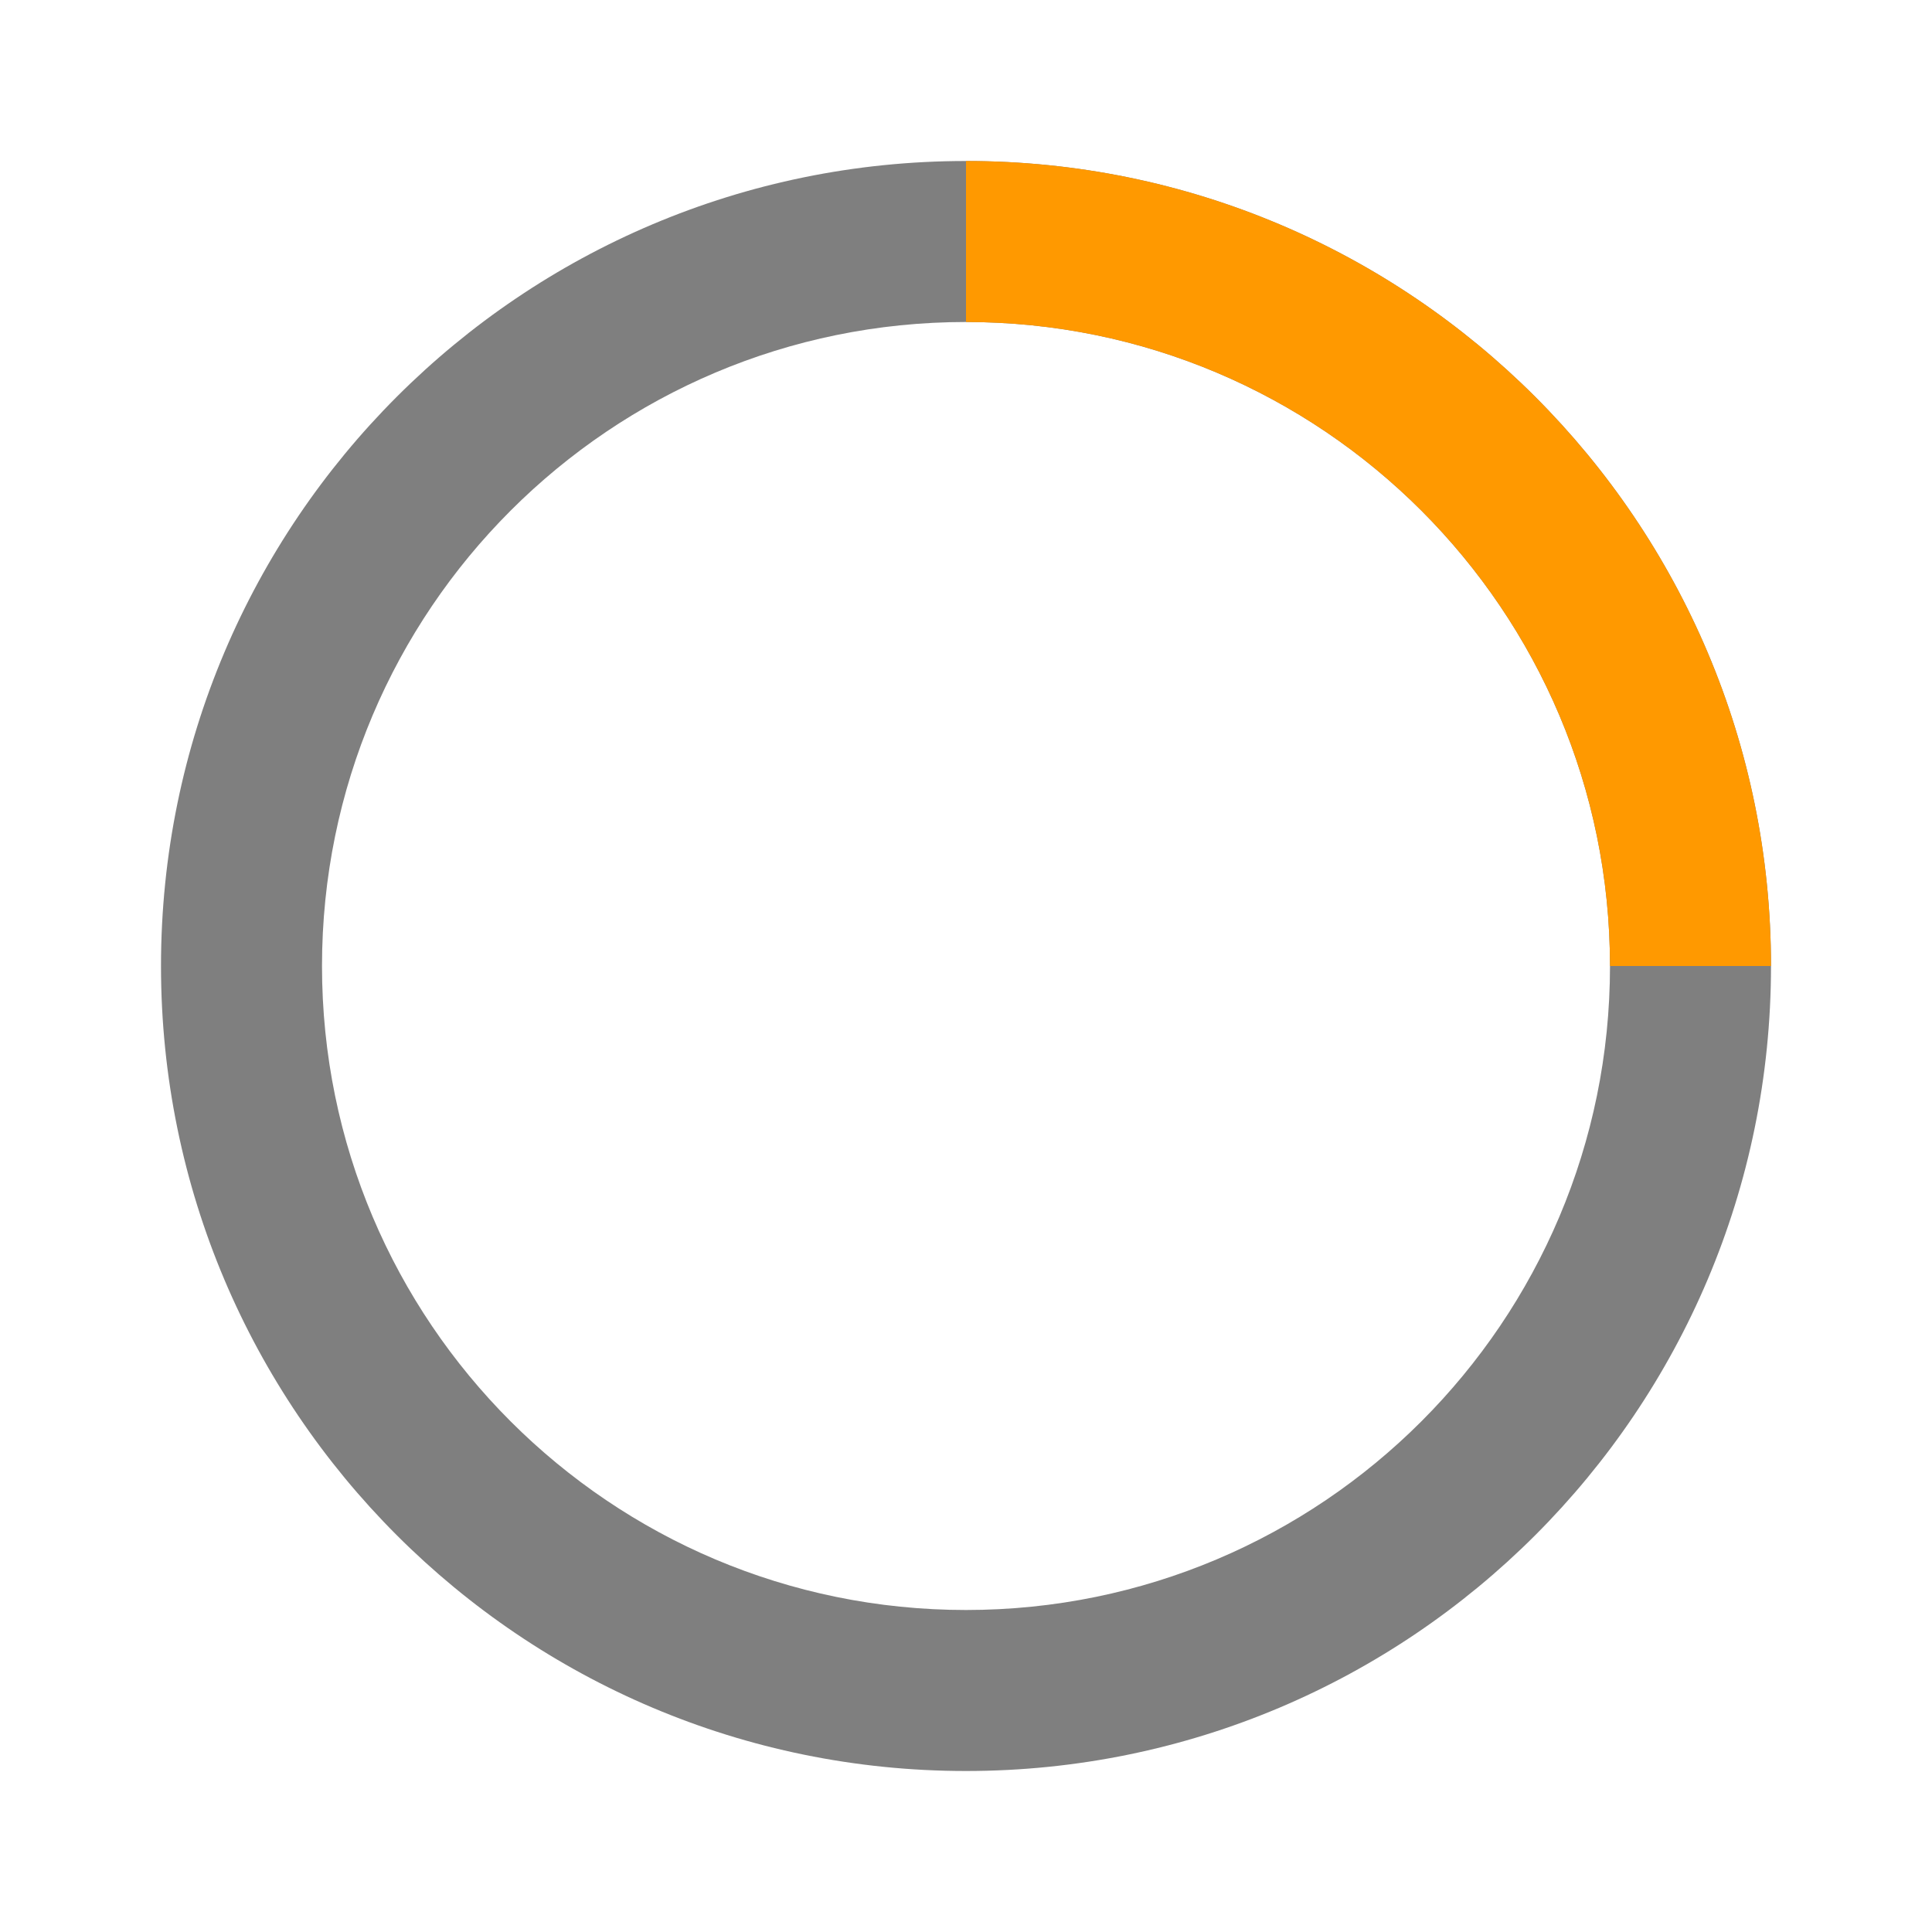
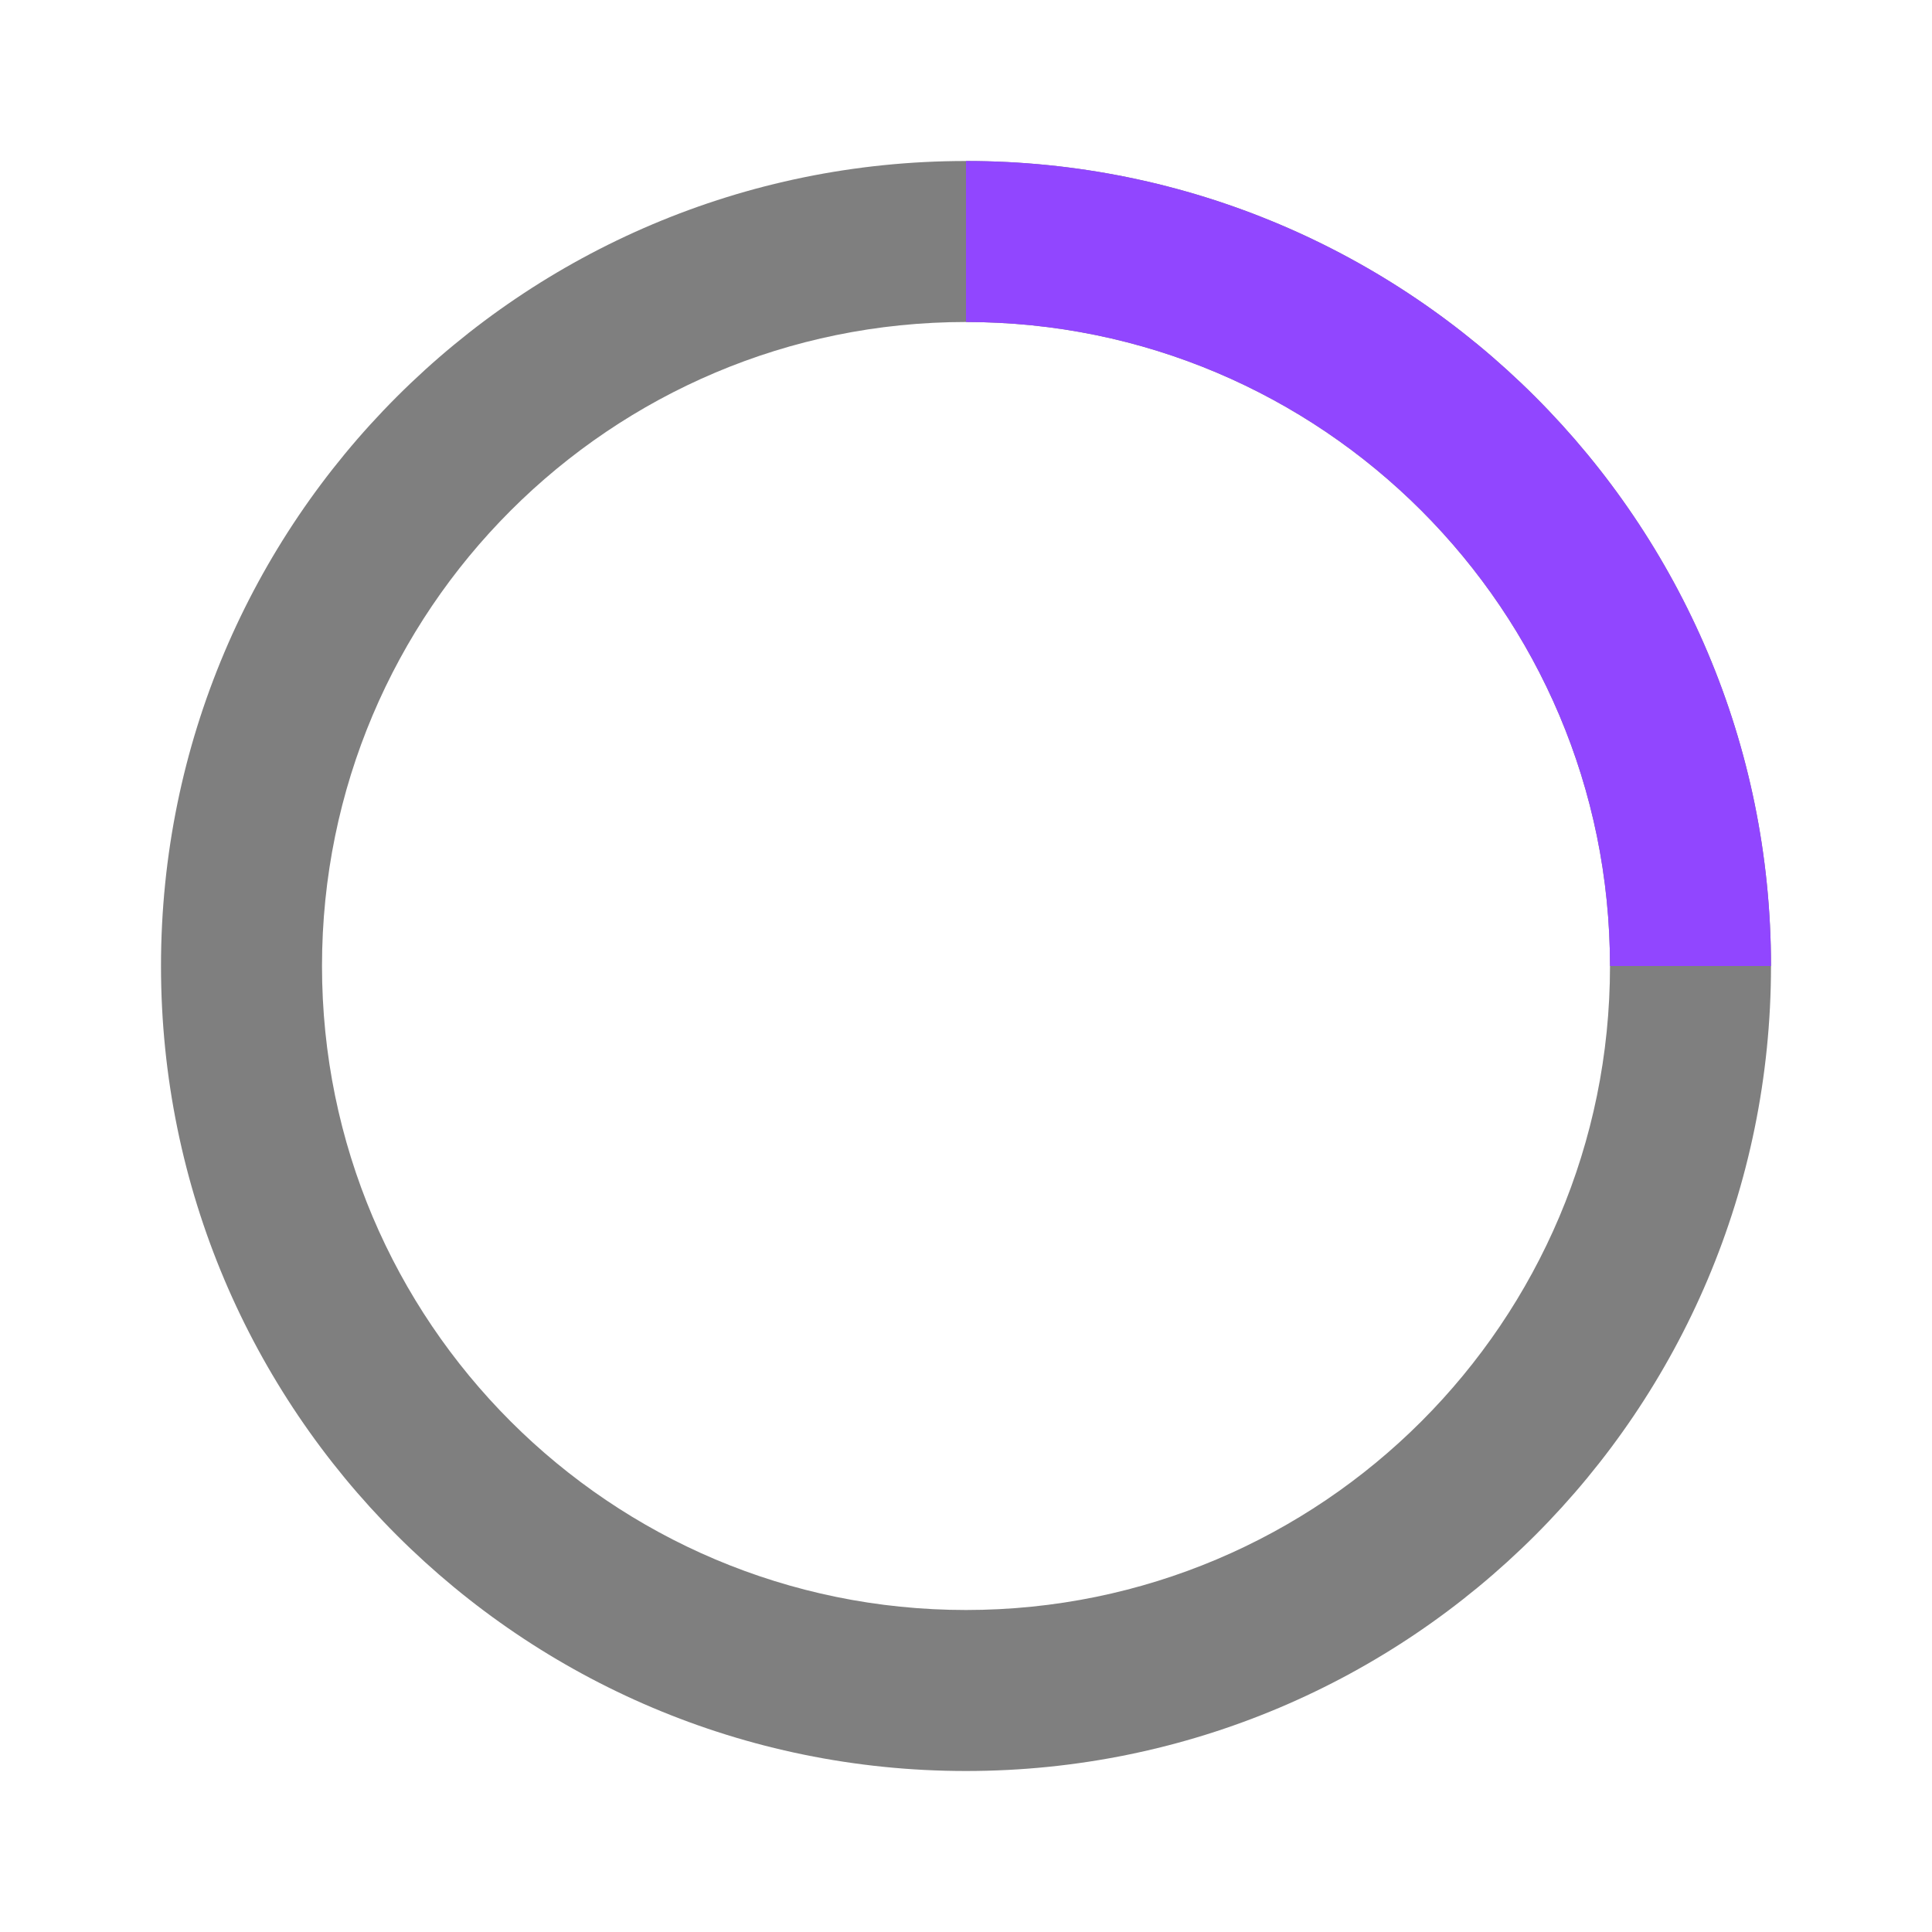
<svg xmlns="http://www.w3.org/2000/svg" viewBox="0 0 24 24">
  <path d="M12,2A10,10,0,1,0,22,12,10,10,0,0,0,12,2Zm0,18a8,8,0,1,1,8-8A8,8,0,0,1,12,20Z" opacity=".5" />
-   <path d="M20,12h2A10,10,0,0,0,12,2V4A8,8,0,0,1,20,12Z" fill="#f90">
+   <path d="M20,12h2A10,10,0,0,0,12,2V4A8,8,0,0,1,20,12Z" fill="#9146ff">
    <animateTransform attributeName="transform" type="rotate" from="0 12 12" to="360 12 12" dur="1s" repeatCount="indefinite" />
  </path>
</svg>
